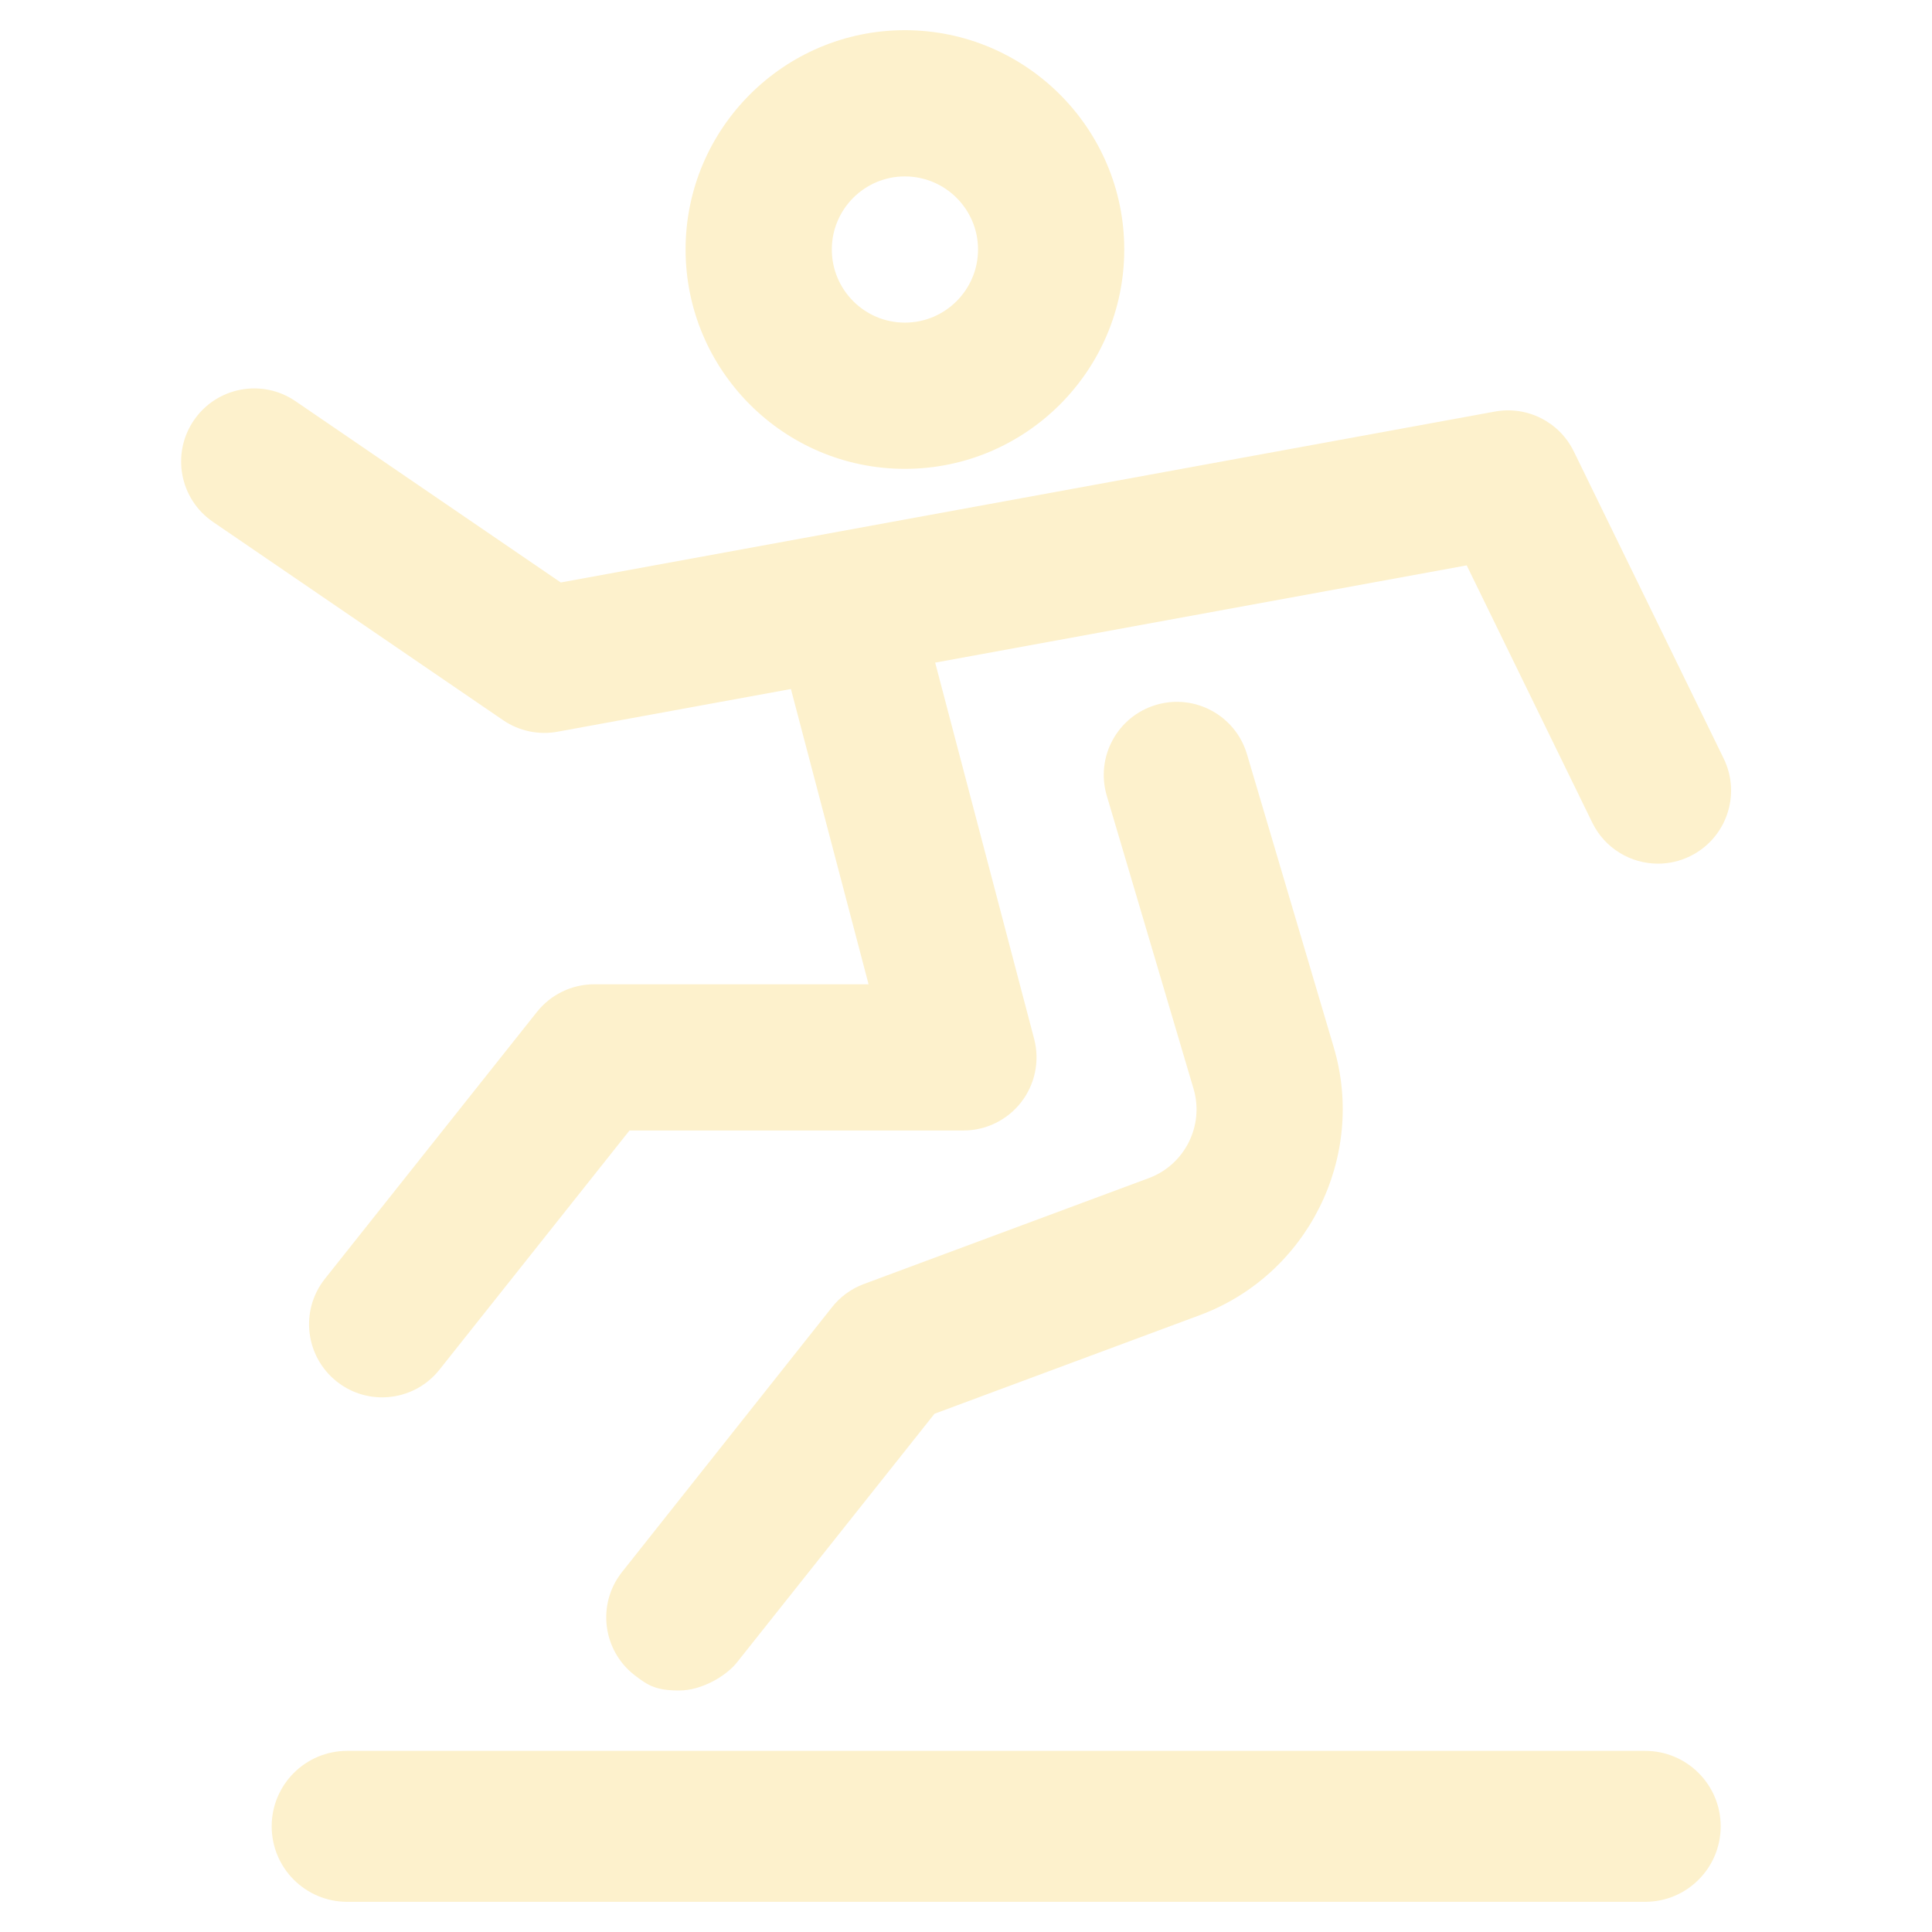
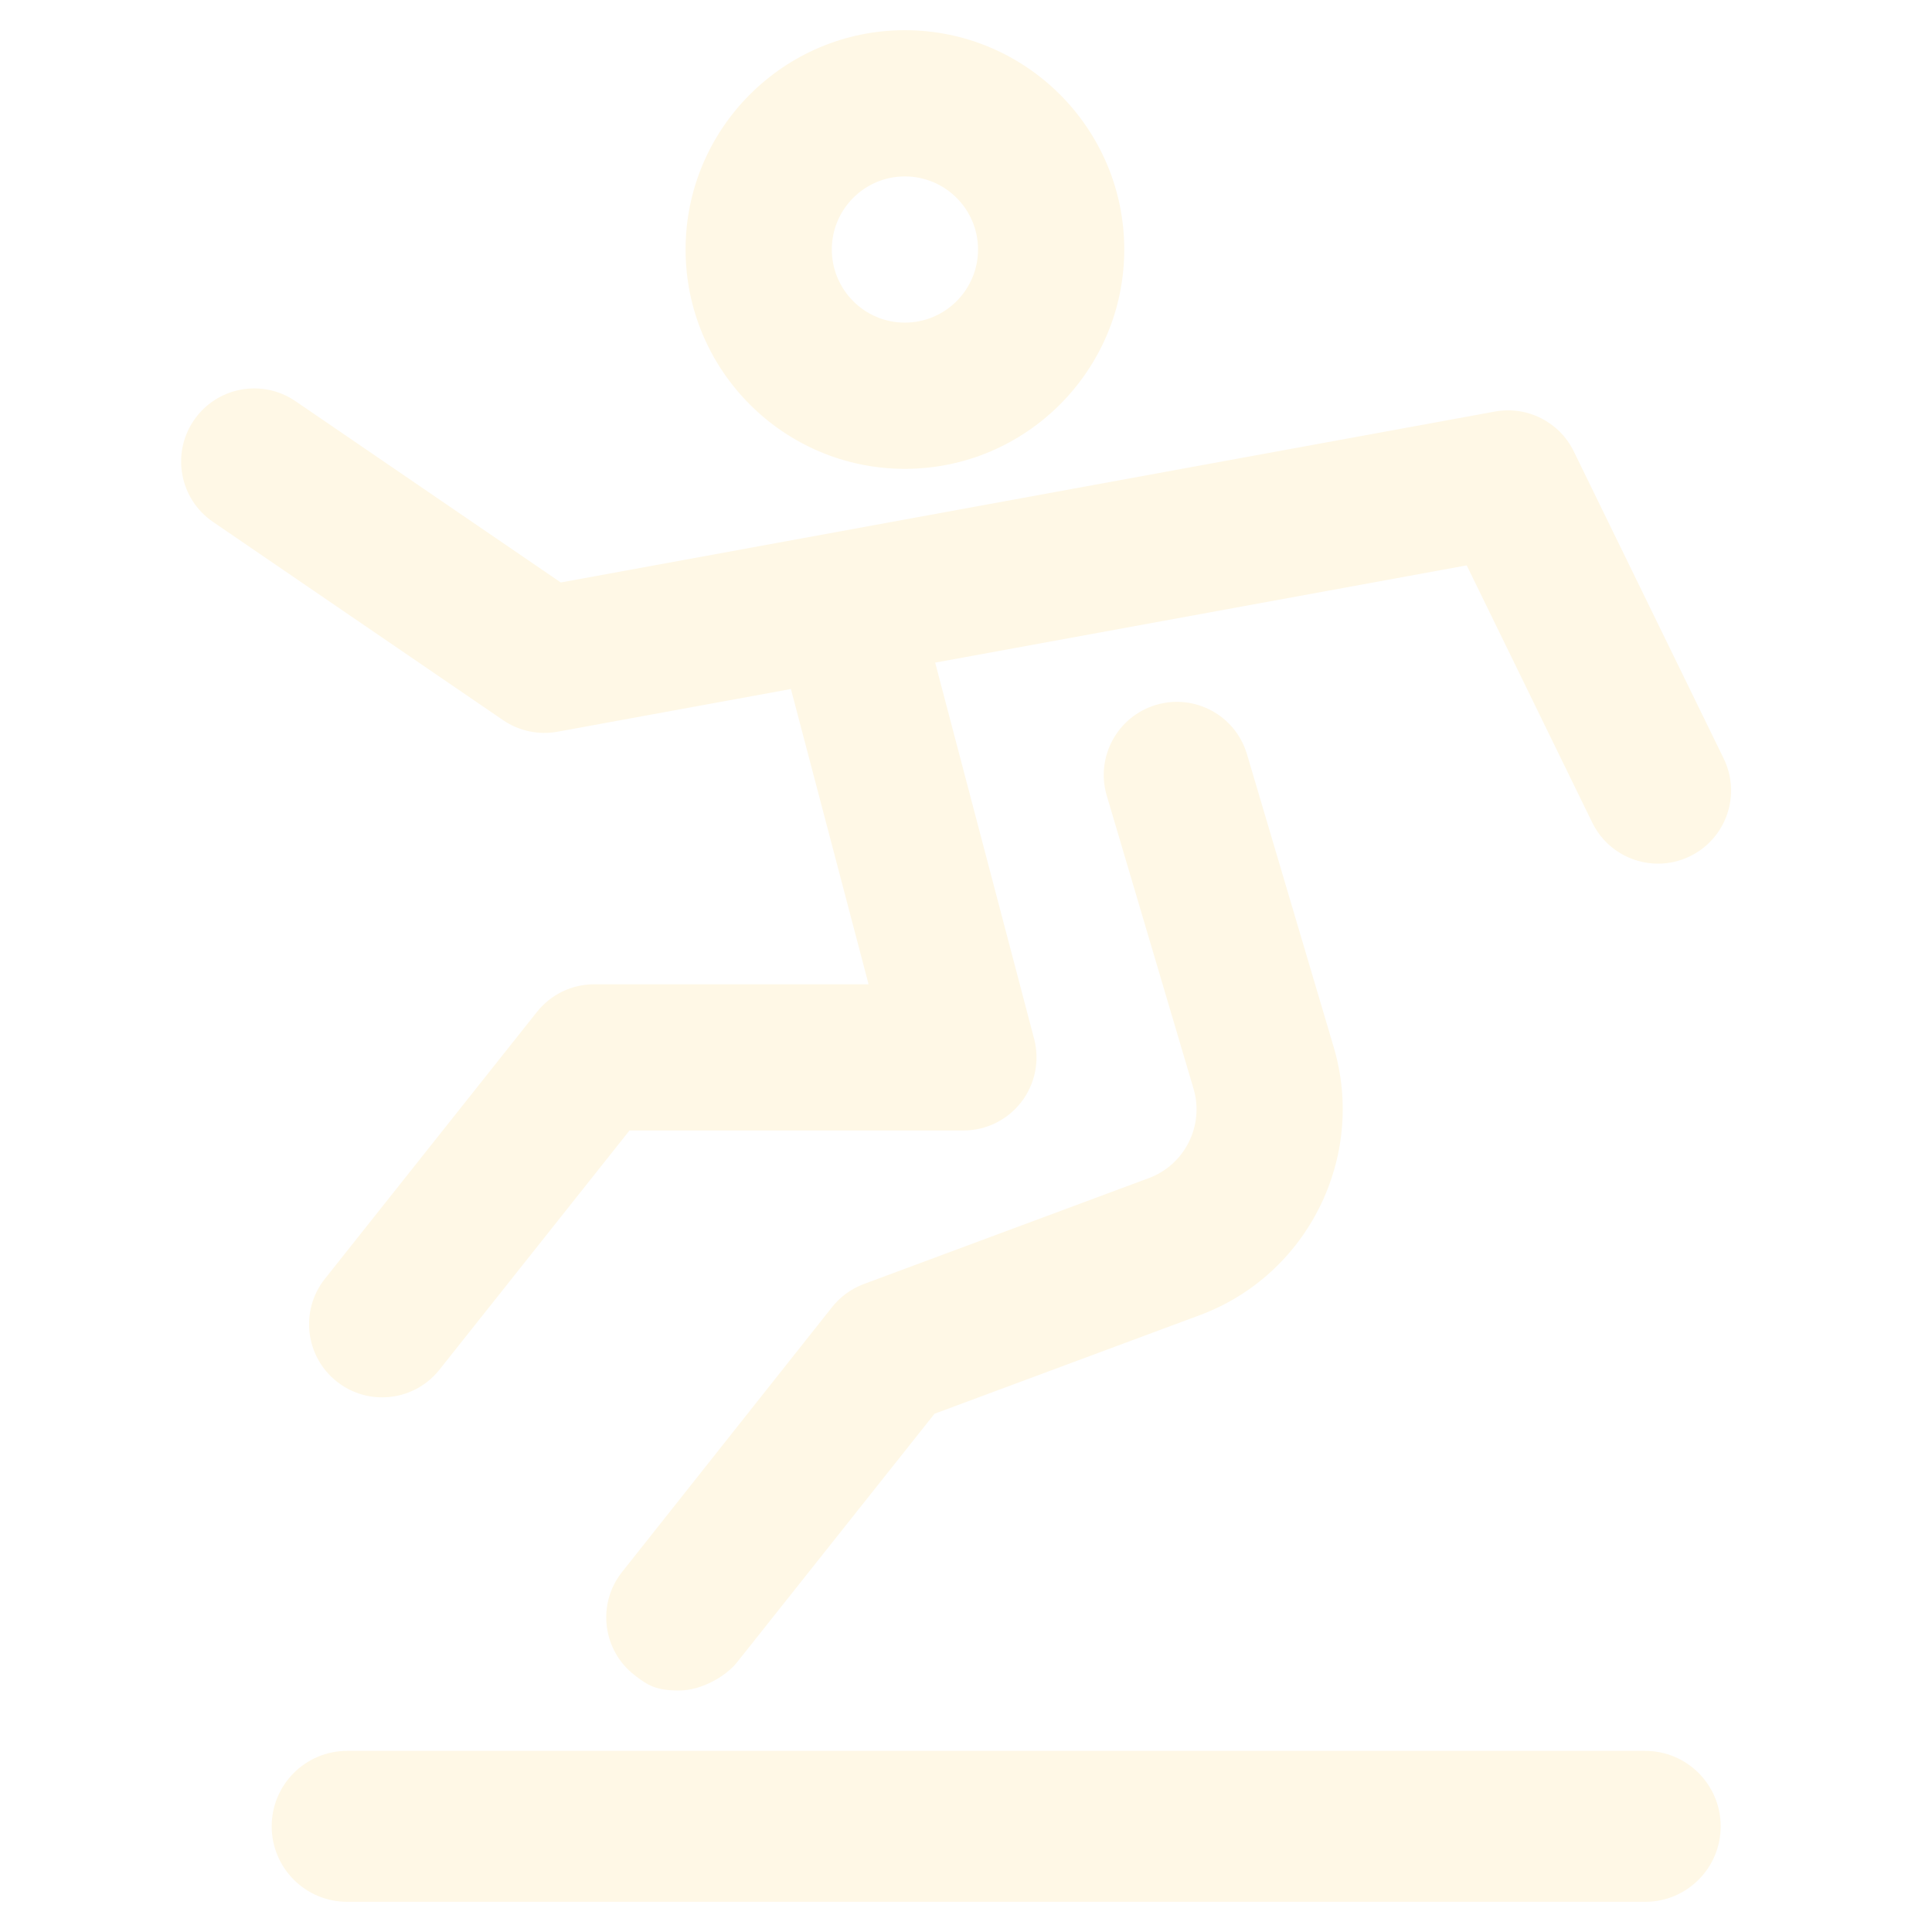
<svg xmlns="http://www.w3.org/2000/svg" width="271" height="271" viewBox="0 0 271 271" fill="none">
-   <path d="M95.273 237.125C92.03 237.125 90.905 236.43 89.046 235.002C84.554 231.552 83.711 225.113 87.161 220.622L116.617 183.472C117.79 181.944 119.37 180.778 121.176 180.107L161.158 165.247C166.193 163.375 168.943 157.874 167.418 152.723L155.247 111.616C153.638 106.185 156.737 100.479 162.168 98.871C167.597 97.264 173.305 100.362 174.912 105.793L187.084 146.9C191.659 162.354 183.41 178.858 168.303 184.472L131.085 198.305L103.425 233.118C101.984 234.994 98.517 237.125 95.273 237.125ZM96.167 34.995C96.167 18.034 109.964 4.234 126.922 4.234C143.892 4.234 157.698 18.034 157.698 34.995C157.698 51.962 143.892 65.765 126.922 65.765C109.964 65.765 96.167 51.962 96.167 34.995ZM116.678 34.995C116.678 40.652 121.273 45.255 126.922 45.255C132.583 45.255 137.188 40.652 137.188 34.995C137.188 29.343 132.583 24.745 126.922 24.745C121.273 24.745 116.678 29.343 116.678 34.995ZM29.876 73.206L70.567 101.017C72.798 102.542 75.543 103.124 78.199 102.638L110.941 96.648L121.835 138.064H83.348C80.221 138.064 77.264 139.491 75.319 141.94L45.579 179.371C42.056 183.805 42.794 190.256 47.229 193.78C49.116 195.279 51.366 196.006 53.602 196.006C56.622 196.006 59.614 194.678 61.638 192.13L88.298 158.574H135.137C138.316 158.574 141.317 157.099 143.258 154.58C145.2 152.062 145.864 148.786 145.055 145.71L131.176 92.945L205.733 79.303L223.345 115.386C225.122 119.028 228.771 121.145 232.568 121.145C234.078 121.145 235.611 120.81 237.059 120.103C242.149 117.619 244.261 111.479 241.777 106.389L220.754 63.318C218.736 59.185 214.217 56.9 209.692 57.728L78.658 81.703L41.449 56.273C36.774 53.077 30.392 54.276 27.196 58.953C24 63.629 25.2 70.01 29.876 73.206Z" fill="#FDF1CC" />
-   <path d="M38.109 256.18C38.109 250.333 42.849 245.594 48.695 245.594H230.773C236.62 245.594 241.359 250.333 241.359 256.18C241.359 262.026 236.62 266.766 230.773 266.766H48.695C42.849 266.766 38.109 262.026 38.109 256.18Z" fill="#FDF1CC" />
+   <path d="M95.273 237.125C92.03 237.125 90.905 236.43 89.046 235.002C84.554 231.552 83.711 225.113 87.161 220.622L116.617 183.472C117.79 181.944 119.37 180.778 121.176 180.107L161.158 165.247C166.193 163.375 168.943 157.874 167.418 152.723L155.247 111.616C153.638 106.185 156.737 100.479 162.168 98.871C167.597 97.264 173.305 100.362 174.912 105.793L187.084 146.9C191.659 162.354 183.41 178.858 168.303 184.472L131.085 198.305L103.425 233.118C101.984 234.994 98.517 237.125 95.273 237.125ZM96.167 34.995C96.167 18.034 109.964 4.234 126.922 4.234C143.892 4.234 157.698 18.034 157.698 34.995C157.698 51.962 143.892 65.765 126.922 65.765C109.964 65.765 96.167 51.962 96.167 34.995ZM116.678 34.995C116.678 40.652 121.273 45.255 126.922 45.255C132.583 45.255 137.188 40.652 137.188 34.995C137.188 29.343 132.583 24.745 126.922 24.745C121.273 24.745 116.678 29.343 116.678 34.995ZM29.876 73.206L70.567 101.017C72.798 102.542 75.543 103.124 78.199 102.638L110.941 96.648L121.835 138.064H83.348C80.221 138.064 77.264 139.491 75.319 141.94L45.579 179.371C42.056 183.805 42.794 190.256 47.229 193.78C49.116 195.279 51.366 196.006 53.602 196.006C56.622 196.006 59.614 194.678 61.638 192.13L88.298 158.574H135.137C138.316 158.574 141.317 157.099 143.258 154.58C145.2 152.062 145.864 148.786 145.055 145.71L131.176 92.945L205.733 79.303L223.345 115.386C225.122 119.028 228.771 121.145 232.568 121.145C234.078 121.145 235.611 120.81 237.059 120.103C242.149 117.619 244.261 111.479 241.777 106.389L220.754 63.318C218.736 59.185 214.217 56.9 209.692 57.728L78.658 81.703L41.449 56.273C36.774 53.077 30.392 54.276 27.196 58.953C24 63.629 25.2 70.01 29.876 73.206Z" fill="#FFF8E6" />
+   <path d="M38.109 256.18C38.109 250.333 42.849 245.594 48.695 245.594H230.773C236.62 245.594 241.359 250.333 241.359 256.18C241.359 262.026 236.62 266.766 230.773 266.766H48.695C42.849 266.766 38.109 262.026 38.109 256.18Z" fill="#FFF8E6" />
</svg>
